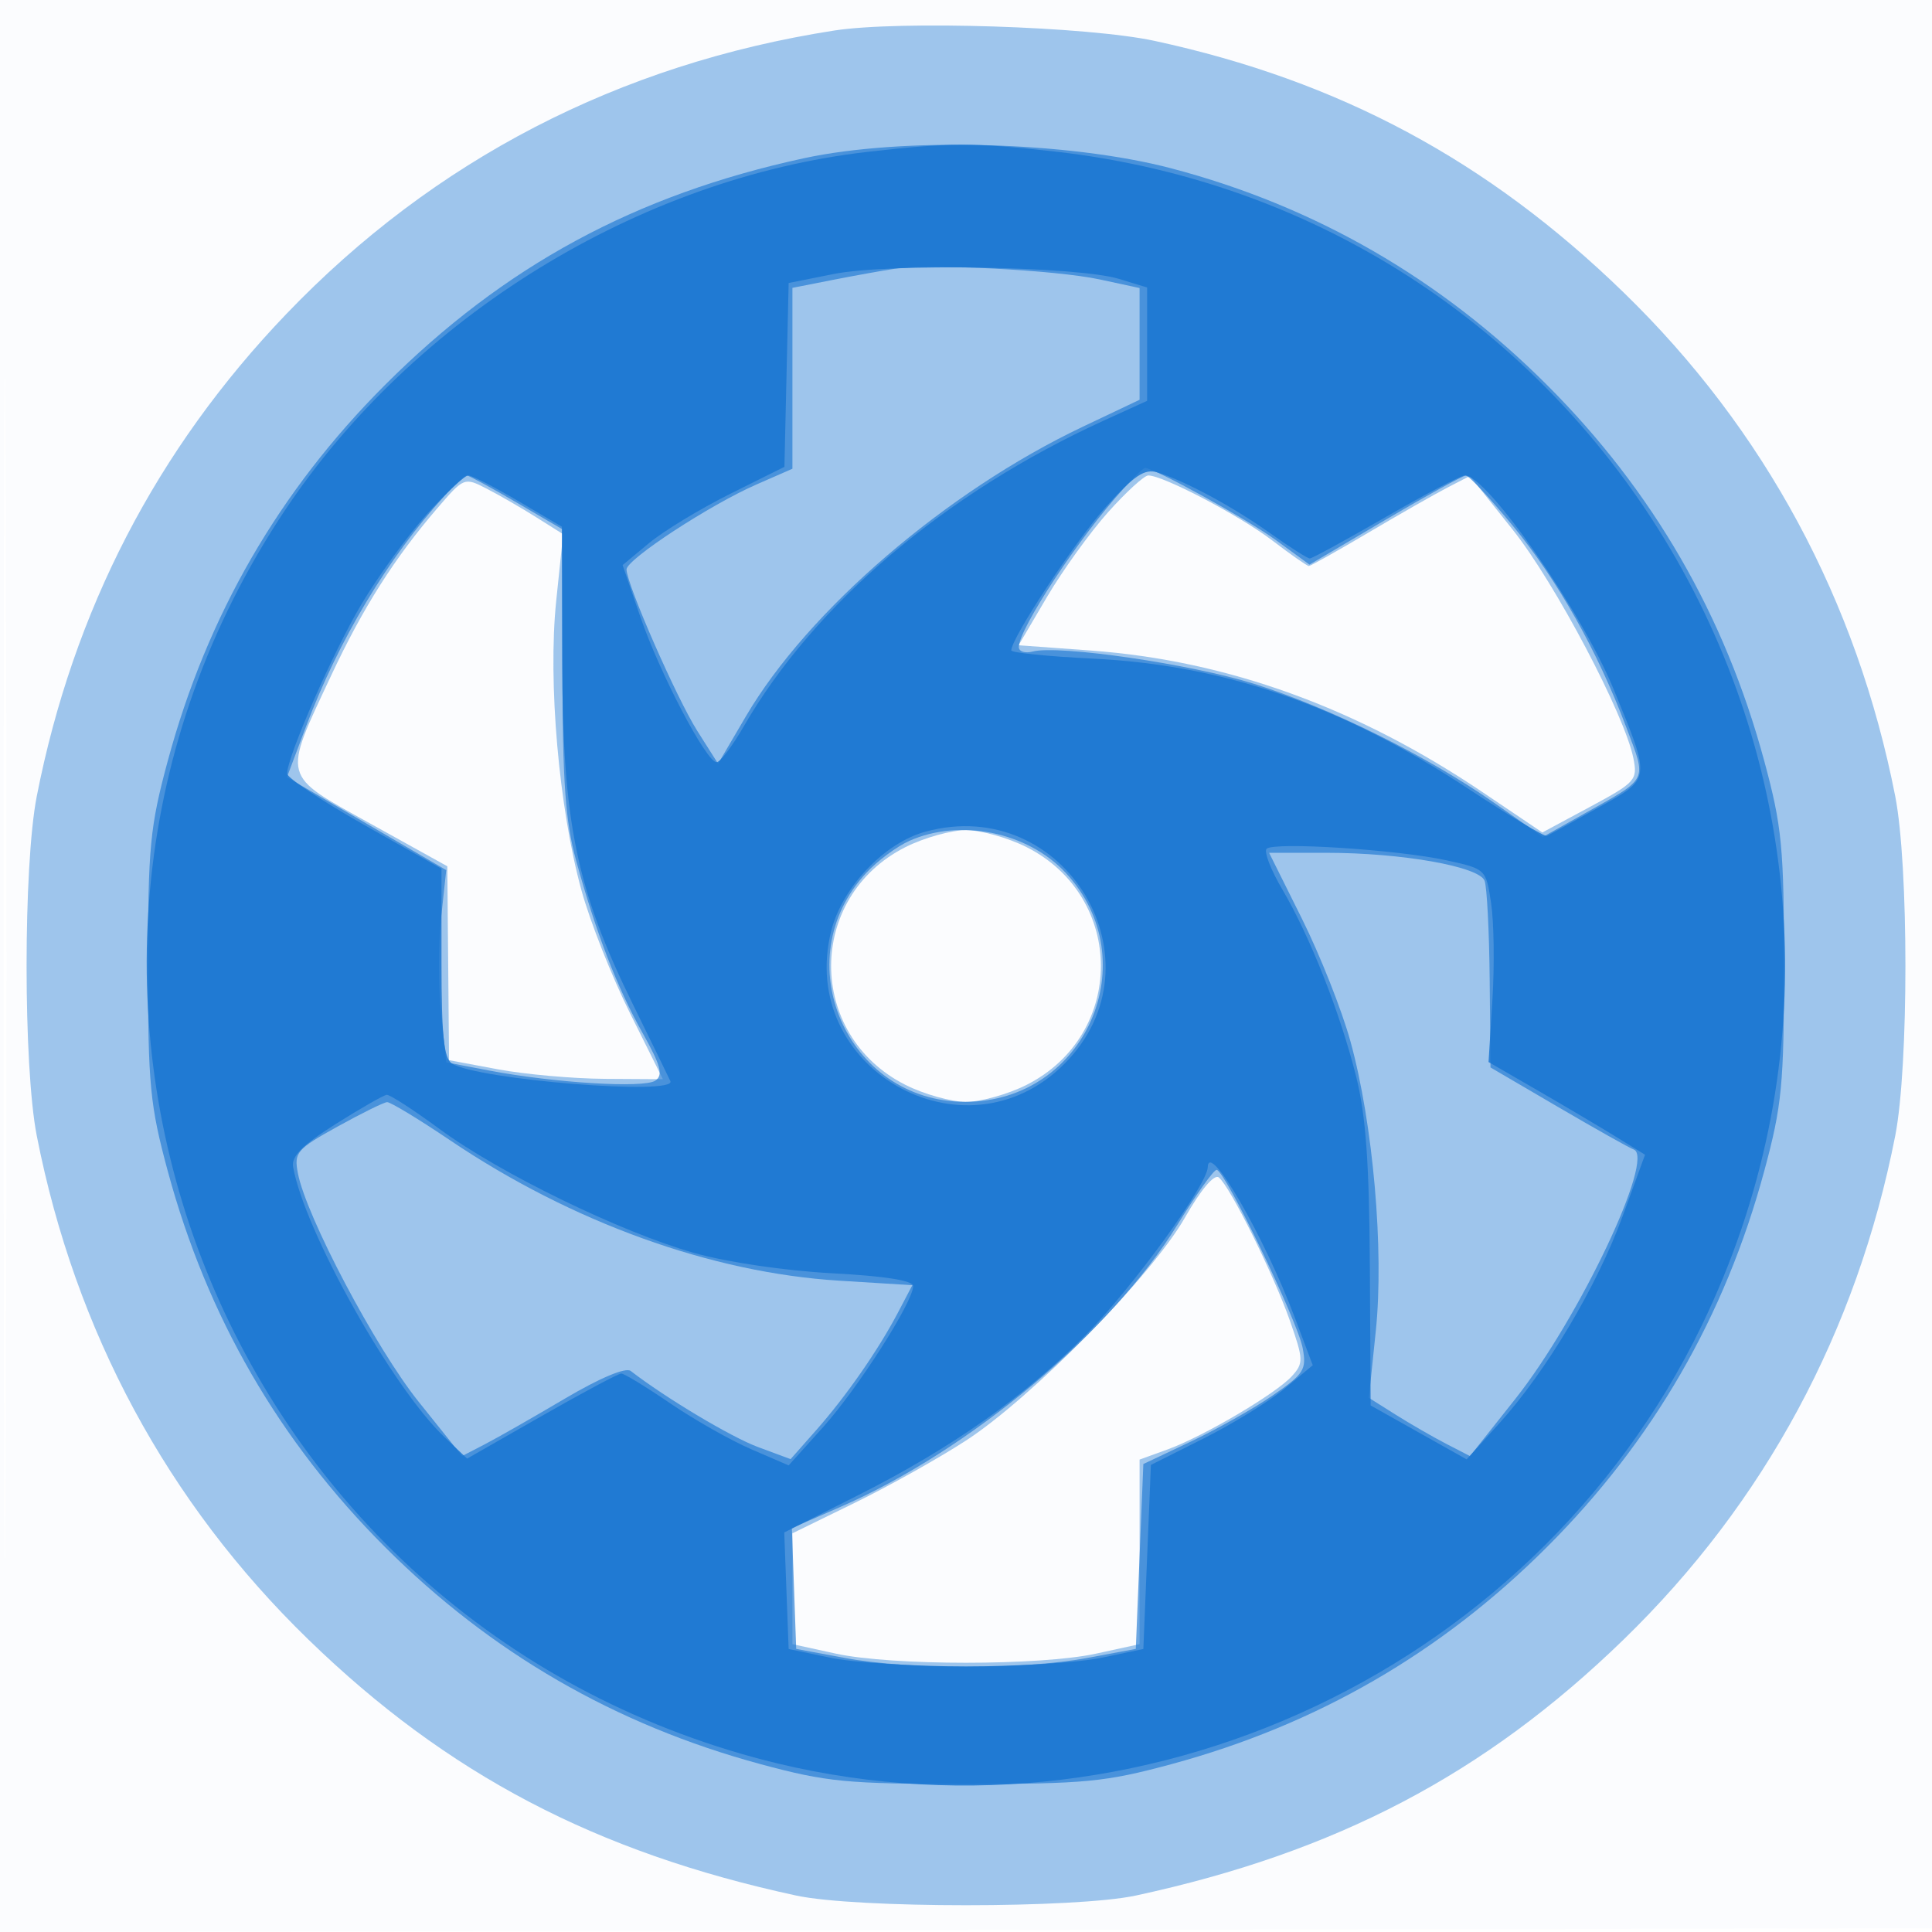
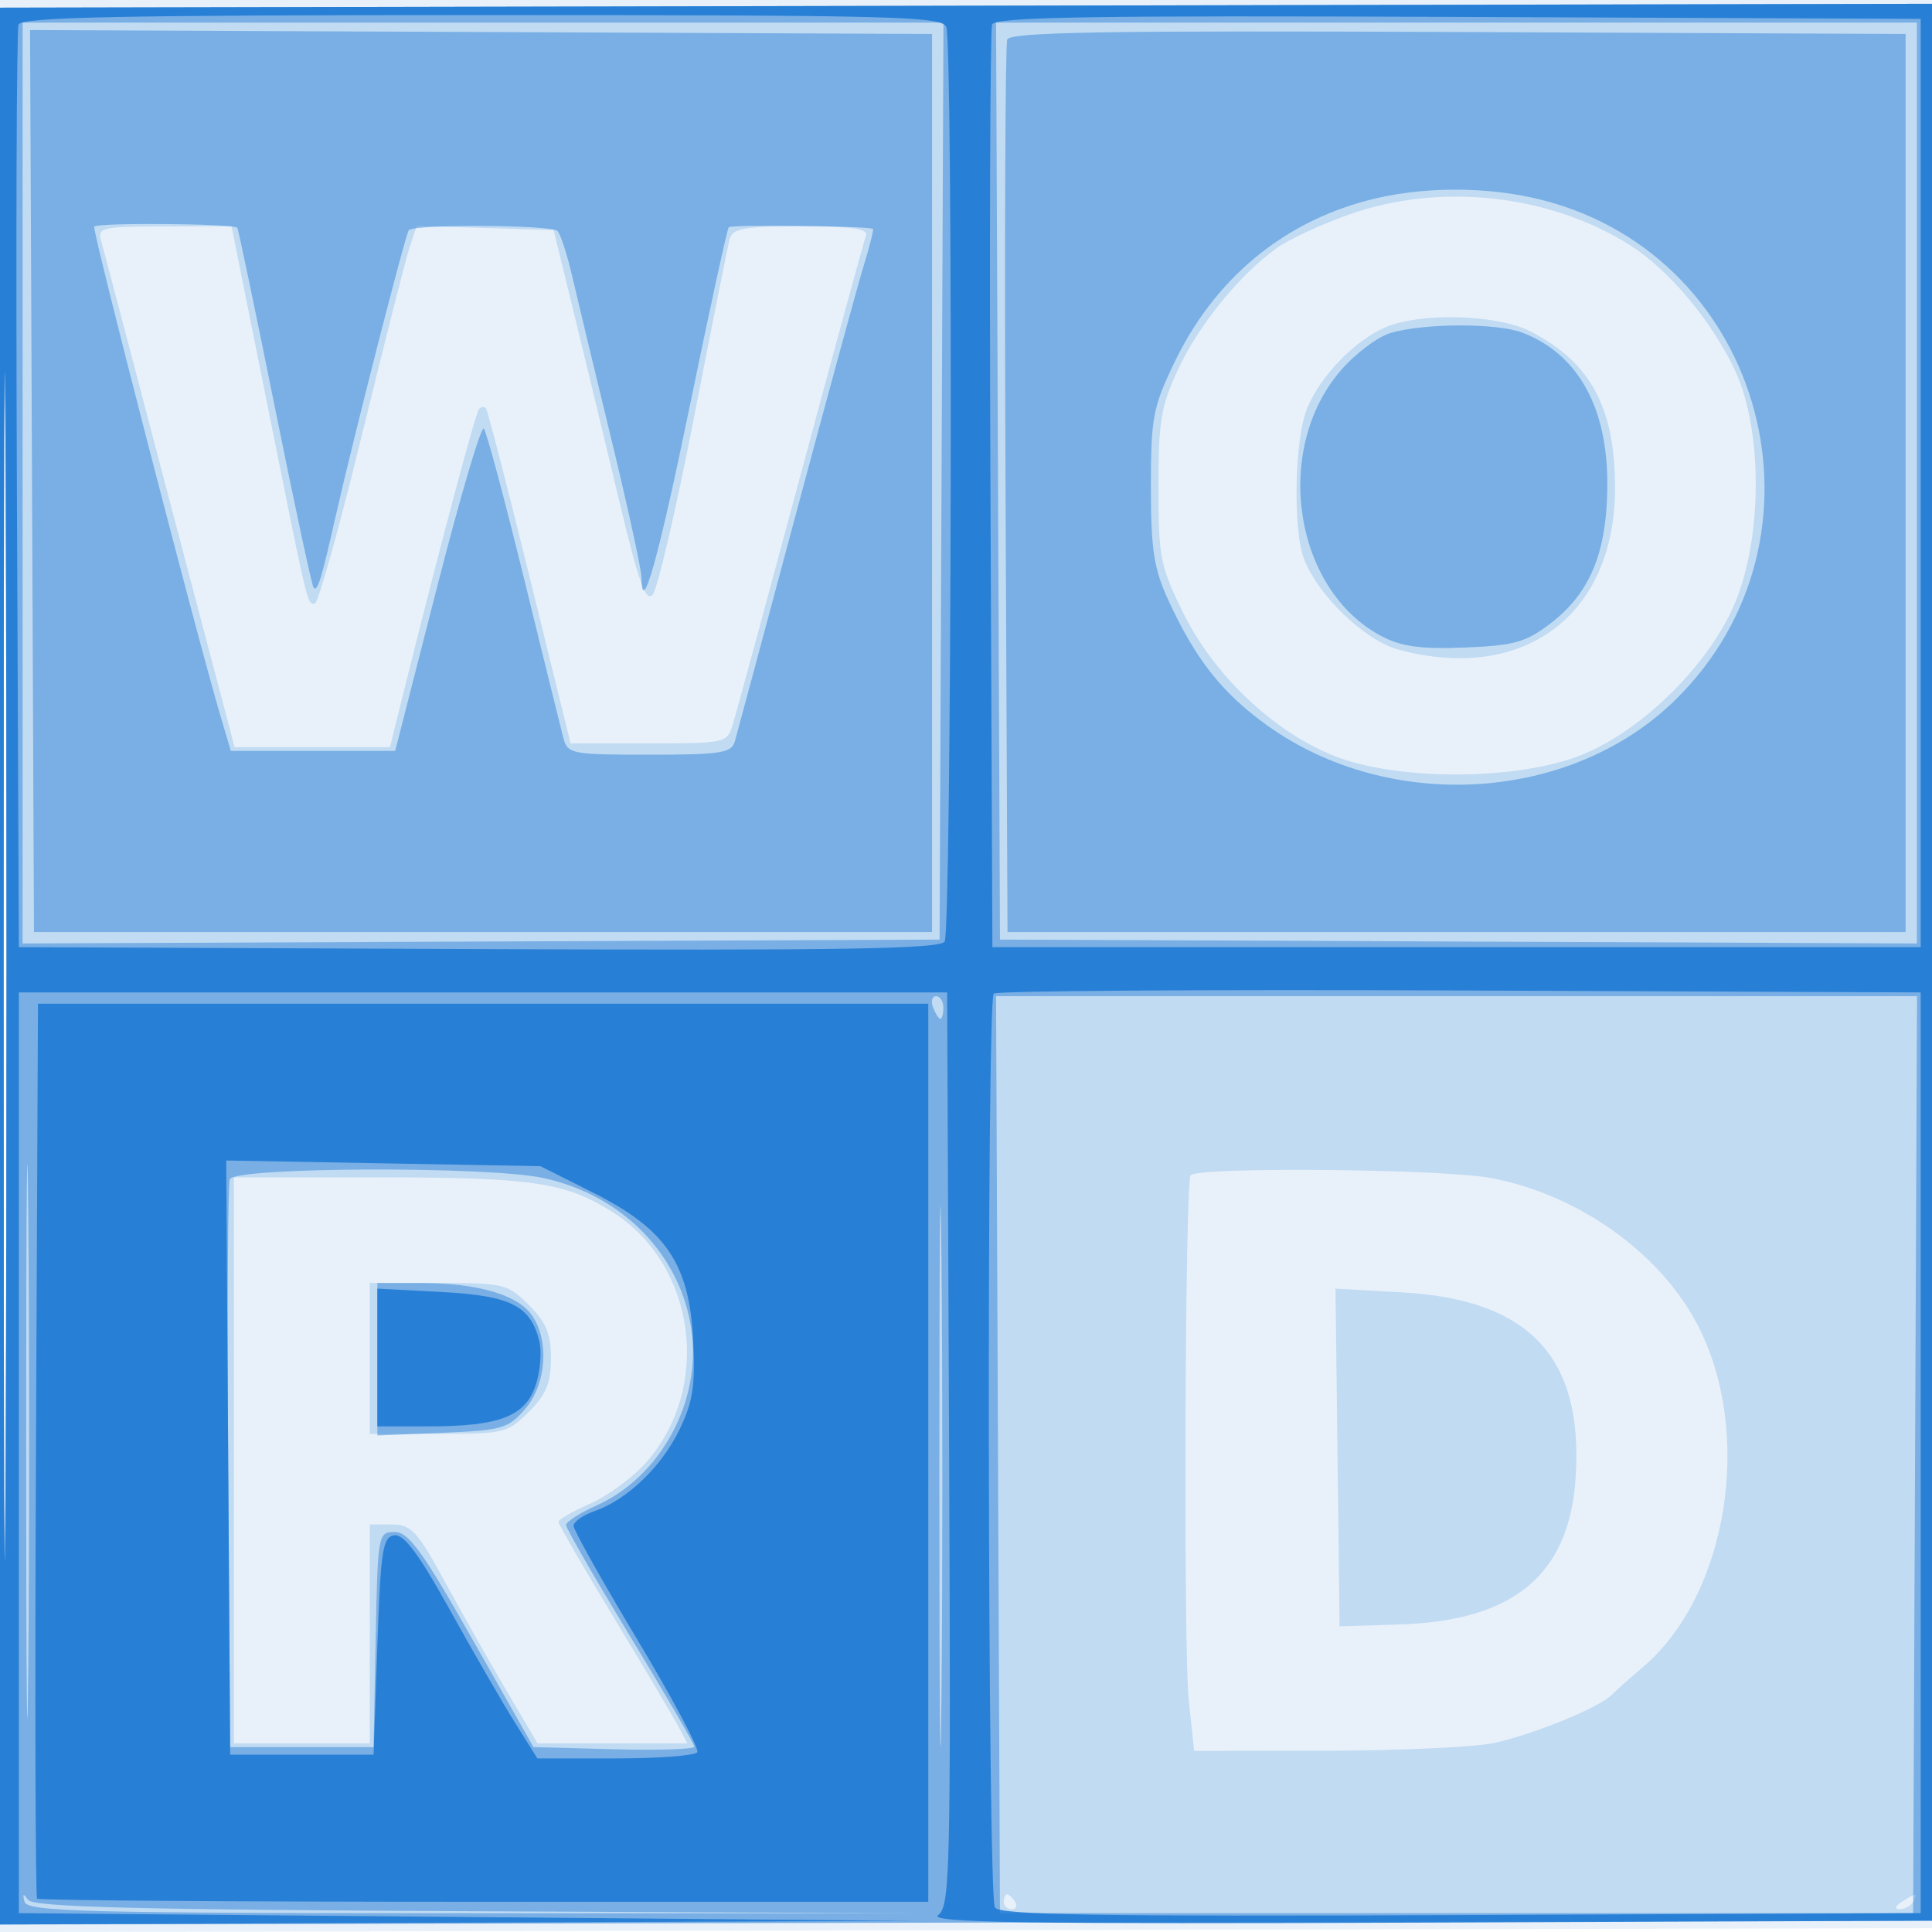
<svg xmlns="http://www.w3.org/2000/svg" width="256" height="256">
-   <path fill-opacity=".016" d="M0 128.004v128.004l128.25-.254 128.25-.254.254-127.75L257.008 0H0v128.004m.485.496c0 70.4.119 99.053.265 63.672.146-35.38.146-92.98 0-128C.604 29.153.485 58.1.485 128.5" fill="#1976D2" fill-rule="evenodd" />
-   <path fill-opacity=".414" d="M110.5 4.051C82.037 8.492 57.508 21.188 37.936 41.608 20.753 59.537 9.701 80.895 4.873 105.5c-1.801 9.181-1.801 35.819 0 45 5.086 25.923 17.318 48.612 35.98 66.739 18.375 17.848 38.091 28.197 64.647 33.931 7.912 1.708 37.088 1.708 45 0 26.556-5.734 46.272-16.083 64.647-33.931 18.662-18.127 30.894-40.816 35.98-66.739 1.801-9.181 1.801-35.819 0-45-5.086-25.923-17.318-48.612-35.98-66.739-18.016-17.5-37.679-28.049-62.147-33.342-8.851-1.915-33.839-2.719-42.5-1.368M57.937 67.355c-5.675 6.602-9.848 13.179-14.046 22.136-6.475 13.818-6.675 13.065 5.205 19.652l10.177 5.643.114 12.846.113 12.847 6.5 1.214c3.575.667 9.951 1.235 14.169 1.26l7.669.047-4.359-8.75c-2.397-4.812-5.289-12.125-6.425-16.25-2.998-10.886-4.465-27.659-3.355-38.358l.919-8.858-3.559-2.242c-1.957-1.233-4.909-2.936-6.559-3.786-2.978-1.534-3.026-1.515-6.563 2.599m88.906.496c-2.389 2.669-6.038 7.731-8.111 11.25l-3.767 6.399 9.58.7c18.028 1.316 35.321 7.575 51.975 18.814l7.848 5.295 6.334-3.404c6.009-3.23 6.304-3.56 5.738-6.405-1.147-5.77-10.374-23.254-15.998-30.312l-5.672-7.12-3.002 1.552c-1.651.854-6.361 3.538-10.467 5.966-4.107 2.428-7.65 4.414-7.875 4.414-.225 0-2.416-1.532-4.869-3.404-4.319-3.297-14.43-8.596-16.402-8.596-.533 0-2.924 2.183-5.312 4.851M119.97 112.25c-13.123 6.629-13.123 24.871 0 31.5 2.45 1.238 6.063 2.25 8.03 2.25 1.967 0 5.58-1.012 8.03-2.25 13.123-6.629 13.123-24.871 0-31.5-2.45-1.237-6.063-2.25-8.03-2.25-1.967 0-5.58 1.013-8.03 2.25M157 161.354c-4.352 7.642-20.272 23.85-29 29.524-3.575 2.325-10.213 6.041-14.75 8.26l-8.25 4.033V217.858l5.75 1.254c7.405 1.615 27.095 1.615 34.5 0l5.75-1.254v-24.456l3.648-1.32c4.794-1.733 14.437-7.412 16.54-9.741 1.553-1.719 1.535-2.204-.269-7.341-2.19-6.233-7.905-17.753-9.416-18.979-.608-.493-2.383 1.609-4.503 5.333" fill="#1976D2" fill-rule="evenodd" />
-   <path fill-opacity=".633" d="M106.5 20.973c-22.292 4.83-39.705 14.257-55.488 30.039-14.029 14.03-23.57 30.536-28.774 49.782-2.363 8.739-2.625 11.45-2.625 27.206s.262 18.467 2.625 27.206c5.204 19.246 14.745 35.752 28.774 49.782 14.03 14.029 30.536 23.57 49.782 28.774 8.739 2.363 11.45 2.625 27.206 2.625s18.467-.262 27.206-2.625c19.246-5.204 35.752-14.745 49.782-28.774 14.029-14.03 23.57-30.536 28.774-49.782 2.363-8.739 2.625-11.45 2.625-27.206s-.262-18.467-2.625-27.206c-5.204-19.246-14.745-35.752-28.774-49.782-14.091-14.09-30.744-23.693-49.782-28.705-13.549-3.567-35.609-4.171-48.706-1.334m12 14.646c-1.65.25-5.362.92-8.25 1.489L105 38.142v23.97l-4.75 2.077c-6.192 2.707-17.255 9.944-17.232 11.273.035 1.995 6.648 17.075 9.379 21.388l2.754 4.349 3.674-6.267c8.243-14.057 26.562-29.805 44.666-38.396L151 52.973V38.166l-5.25-1.133c-5.812-1.255-22.567-2.124-27.25-1.414m30.364 29.131C143.041 71.129 135 83.305 135 85.744c0 .588.826.853 1.835.589 3.458-.904 21.048 1.663 29.357 4.284 10.03 3.165 22.999 9.592 31.774 15.747l6.466 4.535 5.534-3.108c8.572-4.815 8.255-4.157 5.513-11.444-3.799-10.092-9.099-19.497-15.061-26.725-3.004-3.642-5.79-6.614-6.19-6.605-.4.009-5.225 2.667-10.721 5.907l-9.993 5.89-4.507-3.286C165.275 68.808 152.92 62 151.716 62c-.188 0-1.472 1.237-2.852 2.75m-90 1C51.41 73.915 44.842 84.856 40.56 96.241l-2.536 6.741 10.552 6.155 10.552 6.156-.681 6.353c-.374 3.495-.372 9.226.004 12.737l.683 6.383 5.683 1.085c8.602 1.642 20.516 2.366 22.019 1.338 1.068-.73.728-1.998-1.686-6.301-3.395-6.053-6.18-13.281-8.819-22.888-1.413-5.145-1.79-10.397-1.808-25.188L74.5 70.123l-6.088-3.561C65.063 64.603 62.11 63 61.849 63c-.261 0-1.605 1.237-2.985 2.75m61.636 45.667c-1.65.737-4.209 2.632-5.686 4.211-10.782 11.526-2.66 30.372 13.089 30.372 15.938 0 24.142-18.76 13.283-30.373-5.038-5.388-13.972-7.206-20.686-4.21m52.021 10.333c2.397 4.813 5.289 12.125 6.425 16.25 2.998 10.886 4.465 27.659 3.355 38.358l-.919 8.858 3.559 2.242c1.957 1.233 4.972 2.97 6.7 3.861l3.141 1.62 5.984-7.548c8.468-10.679 18.616-32.069 15.696-33.084-.529-.184-5.012-2.704-9.962-5.6l-9-5.265-.109-11.634c-.061-6.398-.364-12.295-.675-13.105-.725-1.891-10.983-3.703-20.967-3.703h-7.587l4.359 8.75M44.704 149.289c-5.391 2.986-5.757 3.417-5.238 6.149 1.091 5.733 10.297 23.167 15.988 30.278l5.776 7.216 3.002-1.552c1.651-.854 6.432-3.58 10.625-6.059 4.62-2.731 8.054-4.175 8.714-3.664 4.628 3.577 13.301 8.762 16.873 10.086l4.316 1.6 3.37-3.816c3.99-4.517 8.242-10.633 10.867-15.629l1.893-3.603-9.695-.598c-16.92-1.046-35.444-7.731-51.57-18.613-4.144-2.796-7.893-5.066-8.33-5.045-.437.022-3.403 1.484-6.591 3.25m111.329 12.97c-8.786 14.244-27.564 29.962-44.73 37.44l-6.376 2.778.286 8.006.287 8.007 6.5 1.208c8.333 1.549 23.668 1.549 32 0l6.5-1.209.5-12.249.5-12.249 6.276-2.966c3.452-1.63 8.335-4.381 10.851-6.113 4.167-2.866 4.523-3.428 3.986-6.28-.682-3.621-10.343-23.636-11.403-23.623-.39.004-2.72 3.267-5.177 7.25" fill="#1976D2" fill-rule="evenodd" />
-   <path fill-opacity=".833" d="M115 20.118C84.682 23.586 54.789 41.994 37.68 67.73-3.021 128.953 27.51 211.9 98.296 232.413c50.062 14.507 104.459-9.792 127.215-56.827C258.3 107.81 214.472 28.41 139.666 20.069c-10.711-1.194-13.857-1.188-24.666.049m-4.5 16.181l-6 1.201-.28 12.178-.28 12.179-7.22 3.599c-3.971 1.98-8.795 4.91-10.72 6.51l-3.5 2.91 2.334 6.812C87.393 89.16 93.598 101 94.954 101c.471 0 2.089-2.137 3.596-4.75 9.336-16.183 26.726-30.955 47.7-40.518l5.75-2.621V38.094l-3.75-1.144c-5.437-1.658-30.556-2.091-37.75-.651m36.061 30.844C142.51 71.649 134 84.546 134 86.18c0 .31 4.838.799 10.75 1.087 17.603.858 33.113 6.239 49.915 17.316 5.371 3.542 10.015 6.322 10.319 6.178.304-.143 3.341-1.819 6.75-3.723 7.107-3.97 7.052-3.561 2.109-15.64C209.616 81.068 197.061 63 194.11 63c-.524 0-5.238 2.475-10.478 5.5-5.239 3.025-9.774 5.5-10.077 5.5-.303 0-2.689-1.521-5.303-3.38-4.927-3.505-11.193-6.882-14.883-8.021-1.702-.526-3.071.388-6.808 4.544m-90.026 1.029c-2.558 2.845-6.464 8.226-8.681 11.958-3.706 6.237-9.746 20.006-9.814 22.37-.016.55 4.581 3.611 10.216 6.803l10.244 5.802v12.483c0 9.611.322 12.681 1.398 13.348 3.467 2.146 29.807 4.253 28.929 2.314-.187-.412-2.439-5.025-5.004-10.25-7.445-15.161-9.276-24.064-9.326-45.352l-.043-17.851-5.771-3.399C65.508 64.529 62.522 63 62.048 63c-.474 0-2.955 2.328-5.513 5.172m66.085 42.031c-5.429 1.479-11.024 7.375-12.478 13.148C105.571 141.503 127.79 154.21 141 141c13.493-13.493.151-35.847-18.38-30.797m45.208 2.27c-.369.387.572 2.813 2.091 5.39 3.672 6.227 7.668 16.356 9.778 24.784 1.284 5.128 1.741 11.474 1.817 25.216l.102 18.364 6.362 3.573 6.361 3.573 4.296-4.745c6.263-6.918 12.985-18.203 16.375-27.493l2.965-8.125-3.737-2.311c-2.056-1.271-6.722-4.035-10.369-6.143l-6.63-3.832.513-8.233c.283-4.528.206-10.283-.17-12.79-.68-4.54-.702-4.561-5.882-5.699-6.478-1.422-22.966-2.478-23.872-1.529M44.5 148.928c-4.405 2.781-5.911 4.291-5.665 5.68 1.497 8.459 13.101 29.194 20.024 35.778l3.035 2.886 9.868-5.636c5.427-3.1 10.181-5.636 10.564-5.636.383 0 3.299 1.776 6.479 3.947 3.181 2.171 8.013 4.91 10.739 6.086l4.956 2.139 4.54-5.042c4.589-5.096 11.96-16.631 11.96-18.716 0-.736-3.755-1.33-10.75-1.701-6.206-.33-13.92-1.465-18.25-2.686-9.699-2.736-25.808-10.574-33.753-16.423-3.439-2.532-6.589-4.572-7-4.534-.411.039-3.447 1.775-6.747 3.858m115.533 5.738c-.066 2.336-10.026 16.03-16.166 22.227-8.065 8.141-17.827 15.013-30.159 21.23l-9.791 4.937.291 7.72.292 7.72 5.5 1.154c3.025.634 11.125 1.153 18 1.153s14.975-.519 18-1.153l5.5-1.154.5-12.195.5-12.195 7-3.515c3.85-1.934 8.675-4.906 10.723-6.605l3.722-3.09-2.347-6.236c-4.096-10.882-11.461-23.619-11.565-19.998" fill="#1976D2" fill-rule="evenodd" />
+   <path fill-opacity=".098" d="M0 128.004v128.004l128.25-.254 128.25-.254.254-127.75L257.008 0H0v128.004m.485.496c0 70.4.119 99.053.265 63.672.146-35.38.146-92.98 0-128C.604 29.153.485 58.1.485 128.5" fill="#1976D2" fill-rule="evenodd" />
+   <path fill-opacity=".187" d="M0 128.011v126.997l128.25-.254 128.25-.254.254-127 .254-127-128.504.258L0 1.015v126.996M.485 128c0 70.125.119 98.813.265 63.75.146-35.062.146-92.437 0-127.5C.604 29.188.485 57.875.485 128m178.344-99.603c-3.67 1.295-7.988 3.292-9.597 4.438-4.907 3.494-10.323 10.129-13.097 16.045-2.298 4.9-2.635 6.903-2.635 15.641 0 9.3.236 10.5 3.274 16.672 4.073 8.274 11.968 15.764 19.979 18.955 8.374 3.335 24.222 3.291 32.747-.092 8.229-3.265 17.291-12.327 20.556-20.556 3.535-8.91 3.444-22.813-.199-30.5-3.124-6.589-8.756-13.28-13.924-16.543-10.623-6.705-25.116-8.291-37.104-4.06M13.36 31.75c.273.962 2.382 8.95 4.687 17.75s5.68 21.625 7.5 28.5c1.82 6.875 3.809 14.412 4.42 16.75l1.11 4.25h20.596l1.676-6.75c4.761-19.169 9.665-37.597 10.128-38.06.288-.288.697-.336.909-.107.212.23 2.823 10.317 5.802 22.417l5.416 22h10.365c10.184 0 10.378-.043 11.13-2.5.421-1.375 4.455-16.225 8.964-33 4.508-16.775 8.412-31.062 8.674-31.75.36-.943-1.743-1.25-8.563-1.25-7.765 0-9.105.247-9.504 1.75-.255.962-2.392 11.65-4.749 23.75-2.357 12.1-4.807 22.588-5.446 23.307-.902 1.016-1.892-1.766-4.444-12.5A4533.982 4533.982 0 0076.052 41.5l-2.696-11-9.068-.286-9.067-.286-.928 2.786c-.51 1.532-3.372 12.791-6.36 25.02-2.988 12.229-5.785 22.242-6.214 22.25-1.031.021-.801.986-6.268-26.234L30.682 30h-8.909c-8.006 0-8.858.177-8.413 1.75M183.5 43.4c-4.047 1.784-8.461 6.344-10.256 10.596-1.724 4.083-1.97 16.277-.407 20.202 1.924 4.832 8.089 10.705 12.478 11.887C201.896 90.55 214 81.518 214 64.681c0-10.693-3.222-16.664-11.21-20.773-4.398-2.262-14.694-2.533-19.29-.508m-25.753 112.35c-.733 1.479-.94 62.932-.235 69.52l.721 6.73 17.633-.024c9.699-.014 19.659-.475 22.134-1.026 5.369-1.194 13.864-4.671 15.564-6.371.669-.669 2.509-2.31 4.09-3.647 11.344-9.598 14.761-31.163 7.213-45.514-5.007-9.52-15.889-17.212-27.347-19.33-6.615-1.223-39.198-1.5-39.773-.338M31 193.5V231h18v-29h2.91c2.599 0 3.36.827 7.134 7.75 2.323 4.262 6.015 10.787 8.204 14.5l3.98 6.75H91.07l-1.191-2.25c-.655-1.238-4.496-7.712-8.535-14.387C77.305 207.687 74 201.971 74 201.66c0-.312 1.912-1.412 4.25-2.446 2.338-1.034 5.665-3.492 7.394-5.461 8.743-9.958 6.547-26.189-4.486-33.154-6.243-3.94-10.599-4.588-30.908-4.593L31 156v37.5M49 180v10h9.077c8.699 0 9.199-.122 12-2.923C72.369 184.784 73 183.258 73 180s-.631-4.784-2.923-7.077c-2.801-2.801-3.301-2.923-12-2.923H49v10m128.231 13.127l.269 22.373 7.998-.254c15.025-.478 22.366-6.539 23.262-19.209 1.142-16.143-6.012-23.847-23.029-24.795l-8.77-.488.27 22.373M133 252c0 .55.477 1 1.059 1s.781-.45.441-1-.816-1-1.059-1-.441.45-.441 1m119 0c-.901.582-1.025.975-.309.985.655.008 1.469-.435 1.809-.985.767-1.242.421-1.242-1.5 0" fill="#1976D2" fill-rule="evenodd" />
+   <path fill-opacity=".428" d="M0 128.011v126.997l128.25-.254 128.25-.254.254-127 .254-127-128.504.258L0 1.015v126.996M.485 128c0 70.125.119 98.813.265 63.75.146-35.062.146-92.437 0-127.5C.604 29.188.485 57.875.485 128M3 64.008v61.007l60.75-.257 60.75-.258.258-60.75.257-60.75H3v61.008m129.242-.258l.258 60.75 60.75.258 60.75.257V3H131.985l.257 60.75m-128-.008L4.5 123.5h119V4.5l-59.758-.258-59.758-.258.258 59.758m129.22-58.5c-.264.692-.364 27.583-.222 59.758l.26 58.5h119V4.5l-59.278-.258c-46.891-.204-59.379.005-59.76 1m47.562 21.361C169.735 29.637 160.871 37.105 155.628 48c-2.862 5.948-3.128 7.35-3.128 16.5 0 8.313.388 10.844 2.297 15 3.613 7.866 7.154 12.355 13.11 16.62 16.329 11.693 40.344 10.167 54.147-3.442 21.709-21.402 11.891-58.469-17.514-66.126-7.343-1.912-16.283-1.893-23.516.051M12.482 30.027C12.189 30.504 26.036 84.15 29.254 95l1.334 4.5h21.776l5.554-21.714c3.054-11.943 5.84-21.393 6.19-21 .35.393 2.73 9.264 5.288 19.714 2.558 10.45 4.918 20.013 5.244 21.25.569 2.158 1.035 2.25 11.409 2.25 9.443 0 10.88-.222 11.319-1.75.277-.963 3.934-14.575 8.126-30.25 4.193-15.675 8.244-30.515 9.003-32.979.758-2.463 1.287-4.571 1.173-4.684-.395-.395-18.729-.611-19.105-.225-.207.213-2.504 10.738-5.104 23.388C87.23 74.09 85 82.036 85 76.527c0-1.03-1.81-9.332-4.023-18.45-2.213-9.117-4.545-18.827-5.183-21.577-.637-2.75-1.499-5.4-1.915-5.889-.703-.825-18.894-.93-19.71-.113-.416.415-7.3 27.343-9.715 38.002-1.892 8.35-2.374 9.914-2.894 9.393-.215-.216-2.524-10.968-5.131-23.893-2.606-12.925-4.851-23.645-4.988-23.821-.435-.559-18.618-.704-18.959-.152m171.837 14.074c-1.75.506-4.768 2.773-6.706 5.038-9.019 10.537-6.142 29.069 5.458 35.162 2.624 1.378 5.208 1.73 11.007 1.5 6.557-.26 8.087-.689 11.359-3.185 5.288-4.033 7.514-9.467 7.541-18.406.031-10.294-3.926-17.352-11.293-20.143-3.359-1.273-12.915-1.254-17.366.034M3.469 191c0 32.725.126 46.112.28 29.75.155-16.363.155-43.138 0-59.5-.154-16.363-.28-2.975-.28 29.75m120.169-57.5c.317.825.753 1.5.969 1.5.216 0 .393-.675.393-1.5s-.436-1.5-.969-1.5c-.532 0-.709.675-.393 1.5m8.604 59.25l.258 60.75h121l.258-60.75.257-60.75h-122.03l.257 60.75m-7.774 2.75c0 31.9.127 45.095.281 29.321.155-15.773.155-41.873.001-58-.155-16.126-.282-3.221-.282 28.679m-94.012-39.246c-.265.69-.363 17.902-.219 38.25L30.5 231.5h19l.277-14.25c.273-14.02.314-14.25 2.523-14.25 1.845 0 3.687 2.544 10.317 14.25l8.071 14.25 10.656.284c5.861.156 10.656.002 10.656-.342 0-.343-3.825-6.92-8.5-14.615-4.675-7.694-8.5-14.334-8.5-14.756 0-.422 1.838-1.596 4.085-2.609 8.446-3.809 13.835-13.733 12.55-23.111-1.375-10.025-9.116-18.002-19.668-20.265-7.392-1.585-40.89-1.45-41.511.168M50 180.103v10.102l8.587-.352c7.961-.327 8.762-.557 11-3.159 2.823-3.283 3.235-9.075.884-12.433-1.9-2.712-7.213-4.248-14.721-4.255L50 170v10.103M3.257 252c.358 1.312 7.867 1.502 59.826 1.512l59.417.012-58.946-.27c-45.561-.209-59.146-.552-59.826-1.512-.647-.913-.772-.844-.471.258" fill="#1976D2" fill-rule="evenodd" />
+   <path fill-opacity=".832" d="M0 128.008V255l60.75-.238 60.75-.238-59.5-.512-59.5-.512v-122h123l.261 60.5c.241 56.124.136 60.591-1.451 61.757-1.38 1.013 11.283 1.207 65.239 1l66.951-.257.254-127 .254-127-128.504.258L0 1.015v126.993M.485 128c0 70.125.119 98.813.265 63.75.146-35.062.146-92.437 0-127.5C.604 29.188.485 57.875.485 128M2.459 3.25c-.263.688-.361 28.475-.218 61.75l.259 60.5 60.936.258c48.087.203 61.105-.008 61.735-1 .921-1.452 1.136-118.793.222-121.176C124.849 2.163 118.494 2 63.862 2 16.044 2 2.834 2.269 2.459 3.25m129.003-.008c-.264.692-.364 28.483-.221 61.758l.259 60.5h123V2.5l-61.278-.258c-48.492-.204-61.379.005-61.76 1m.212 128.417c-.96.961-.809 119.58.155 121.099.63.992 13.648 1.203 61.735 1l60.936-.258v-122l-61.076-.258c-33.591-.141-61.379.046-61.75.417M4.766 192.084c-.146 32.496-.078 59.271.151 59.5.229.229 26.891.416 59.25.416H123V133H5.031l-.265 59.084m25.472 1.052L30.5 232.5h19l.5-14.407c.441-12.713.705-14.436 2.244-14.66 1.276-.186 3.256 2.473 7.379 9.906 3.099 5.589 6.974 12.298 8.61 14.911l2.975 4.75h10.337c5.685 0 10.566-.371 10.846-.824.28-.453-3.293-7.163-7.941-14.911-4.647-7.748-8.45-14.534-8.45-15.079 0-.545 1.244-1.424 2.763-1.954 4.334-1.51 8.882-5.868 11.266-10.793 1.794-3.706 2.119-5.839 1.812-11.914-.509-10.092-3.622-14.661-13.291-19.512l-6.951-3.488-20.811-.376-20.811-.376.261 39.363M50 179.875V189h6.851c9.339 0 12.773-1.33 14.142-5.479.603-1.826.81-4.457.461-5.847-1.176-4.685-3.807-5.999-12.982-6.48L50 170.749v9.126" fill="#1976D2" fill-rule="evenodd" />
</svg>
